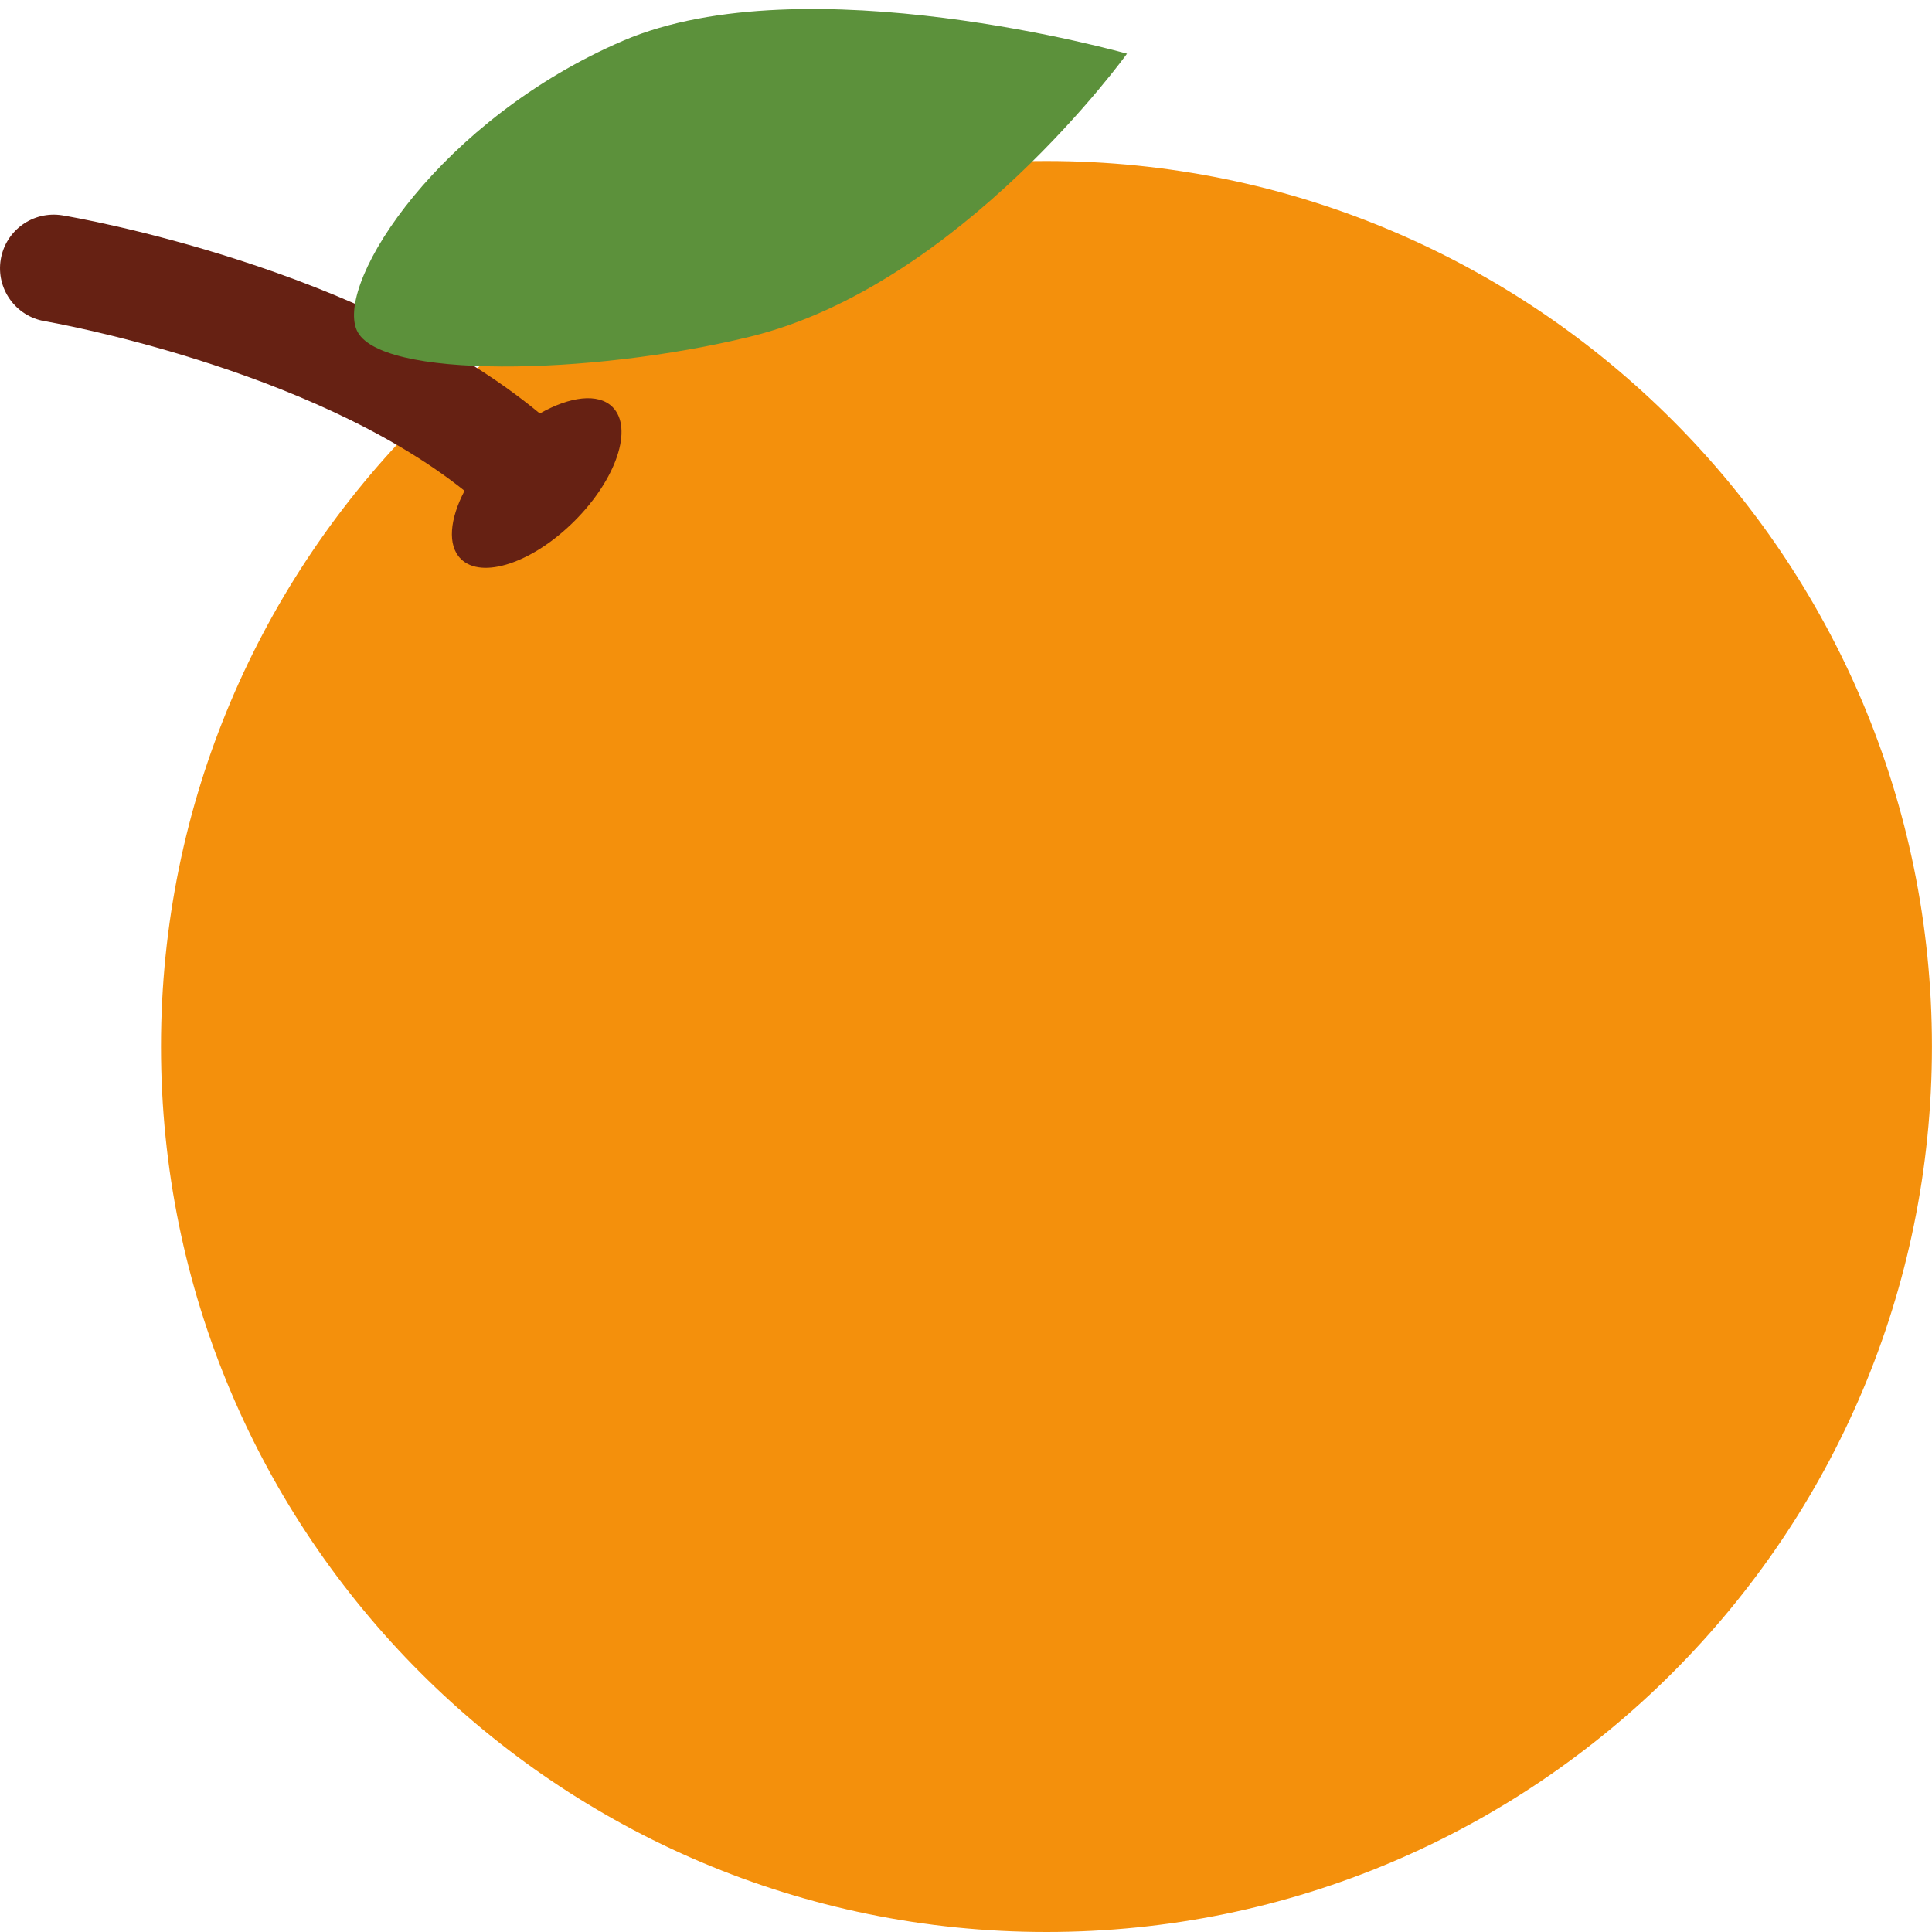
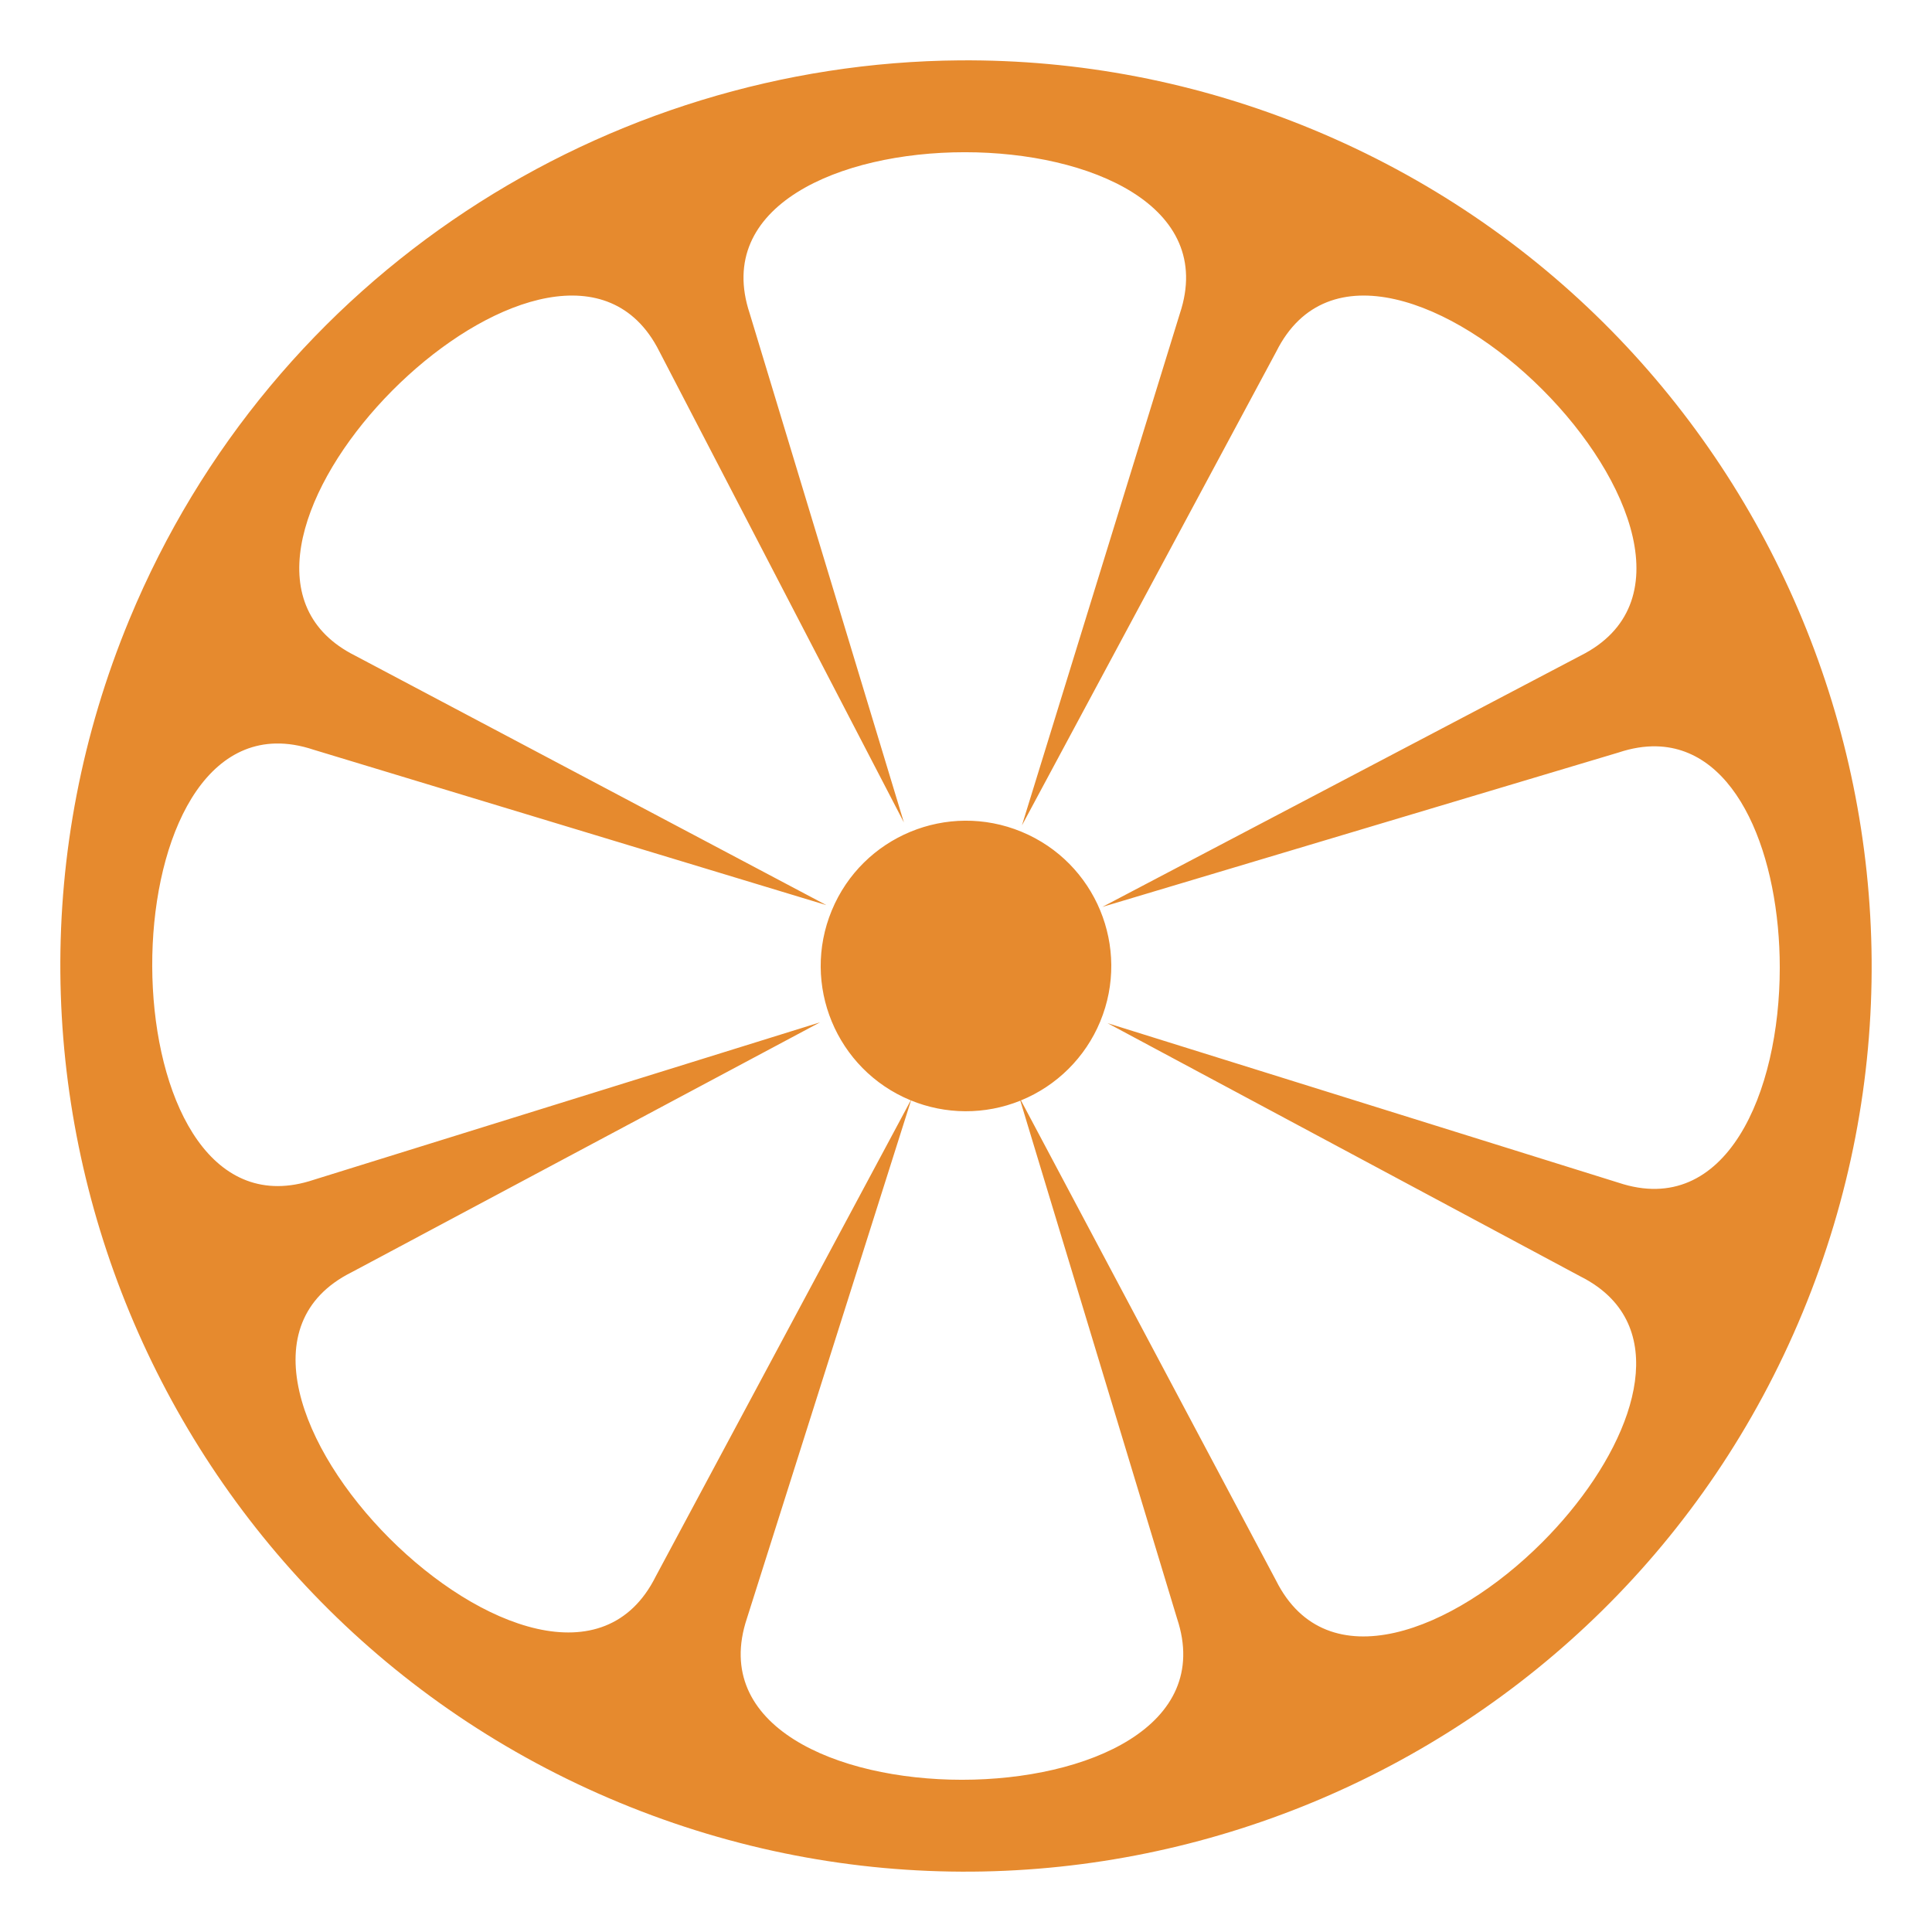
- <svg xmlns="http://www.w3.org/2000/svg" viewBox="0 0 36 36">
-   <path fill="#F4900C" d="M3 19.5C3 10.388 10.387 3 19.499 3c9.113 0 16.5 7.387 16.5 16.5S28.612 36 19.499 36C10.387 36 3 28.613 3 19.5z" />
-   <path fill="#662113" d="M11.414 7.585c-.267-.267-.797-.197-1.355.12-3.3-2.732-8.653-3.652-8.895-3.692-.546-.089-1.059.277-1.15.821-.091.544.276 1.06.821 1.151.053.009 4.934.854 7.821 3.16-.275.525-.324 1.015-.07 1.268.39.391 1.34.074 2.121-.707.781-.78 1.097-1.73.707-2.121z" />
-   <path fill="#5C913B" d="M21 1s-3.106 4.318-7.021 5.273C11 7 7.041 7.07 6.646 6.15c-.394-.919 1.572-3.937 4.969-5.393C15.012-.698 21 1 21 1z" />
+ <svg xmlns="http://www.w3.org/2000/svg" width="1em" height="1em" viewBox="0 0 512 512">
+   <path fill="#E68A2E" d="M254.355 15.997c-93.512.726-182.057 56.405-220.066 148.166c-50.68 122.35 7.525 262.87 129.874 313.547c122.35 50.68 262.868-7.526 313.547-129.875S470.185 84.967 347.836 34.288c-30.587-12.67-62.31-18.532-93.48-18.29zm1.325 24.342c33.248 0 66.497 14.247 56.998 42.745L270.822 218.74L338.23 93.165c13.433-26.868 47.018-13.433 70.528 10.077s36.946 57.095 10.078 70.53l-126.7 66.57L428.91 199.43c3.562-1.188 6.903-1.71 10.02-1.644c21.82.455 32.728 29.547 32.728 58.64c0 33.247-14.25 66.497-42.748 56.997l-135.385-42.267l125.233 67.072c3.358 1.68 6.088 3.674 8.246 5.924c15.107 15.75 2.25 44.034-18.322 64.605c-23.51 23.51-57.095 36.947-70.53 10.078l-67.59-127.218a38.5 38.5 0 0 0 21.002-20.885c8.137-19.643-1.19-42.163-20.834-50.3c-19.642-8.136-42.162 1.192-50.298 20.835s1.19 42.162 20.834 50.3a38.5 38.5 0 0 0 29.127.126L311.93 428.91c19 56.998-132.993 56.998-113.994 0l43.605-137.63l-67.77 126.5c-26.867 53.736-134.343-53.74-80.606-80.61l124.156-66.243l-134.232 41.748c-53.435 17.812-56.775-114.662-10.02-115.637c3.117-.065 6.458.456 10.02 1.643l135.914 41.188L94.146 173.77C43.768 148.583 135.08 52.548 168.83 84.92c2.25 2.157 4.245 4.887 5.924 8.245L239.54 217.95L198.683 83.085c-9.5-28.498 23.75-42.746 56.998-42.746z" />
</svg>
